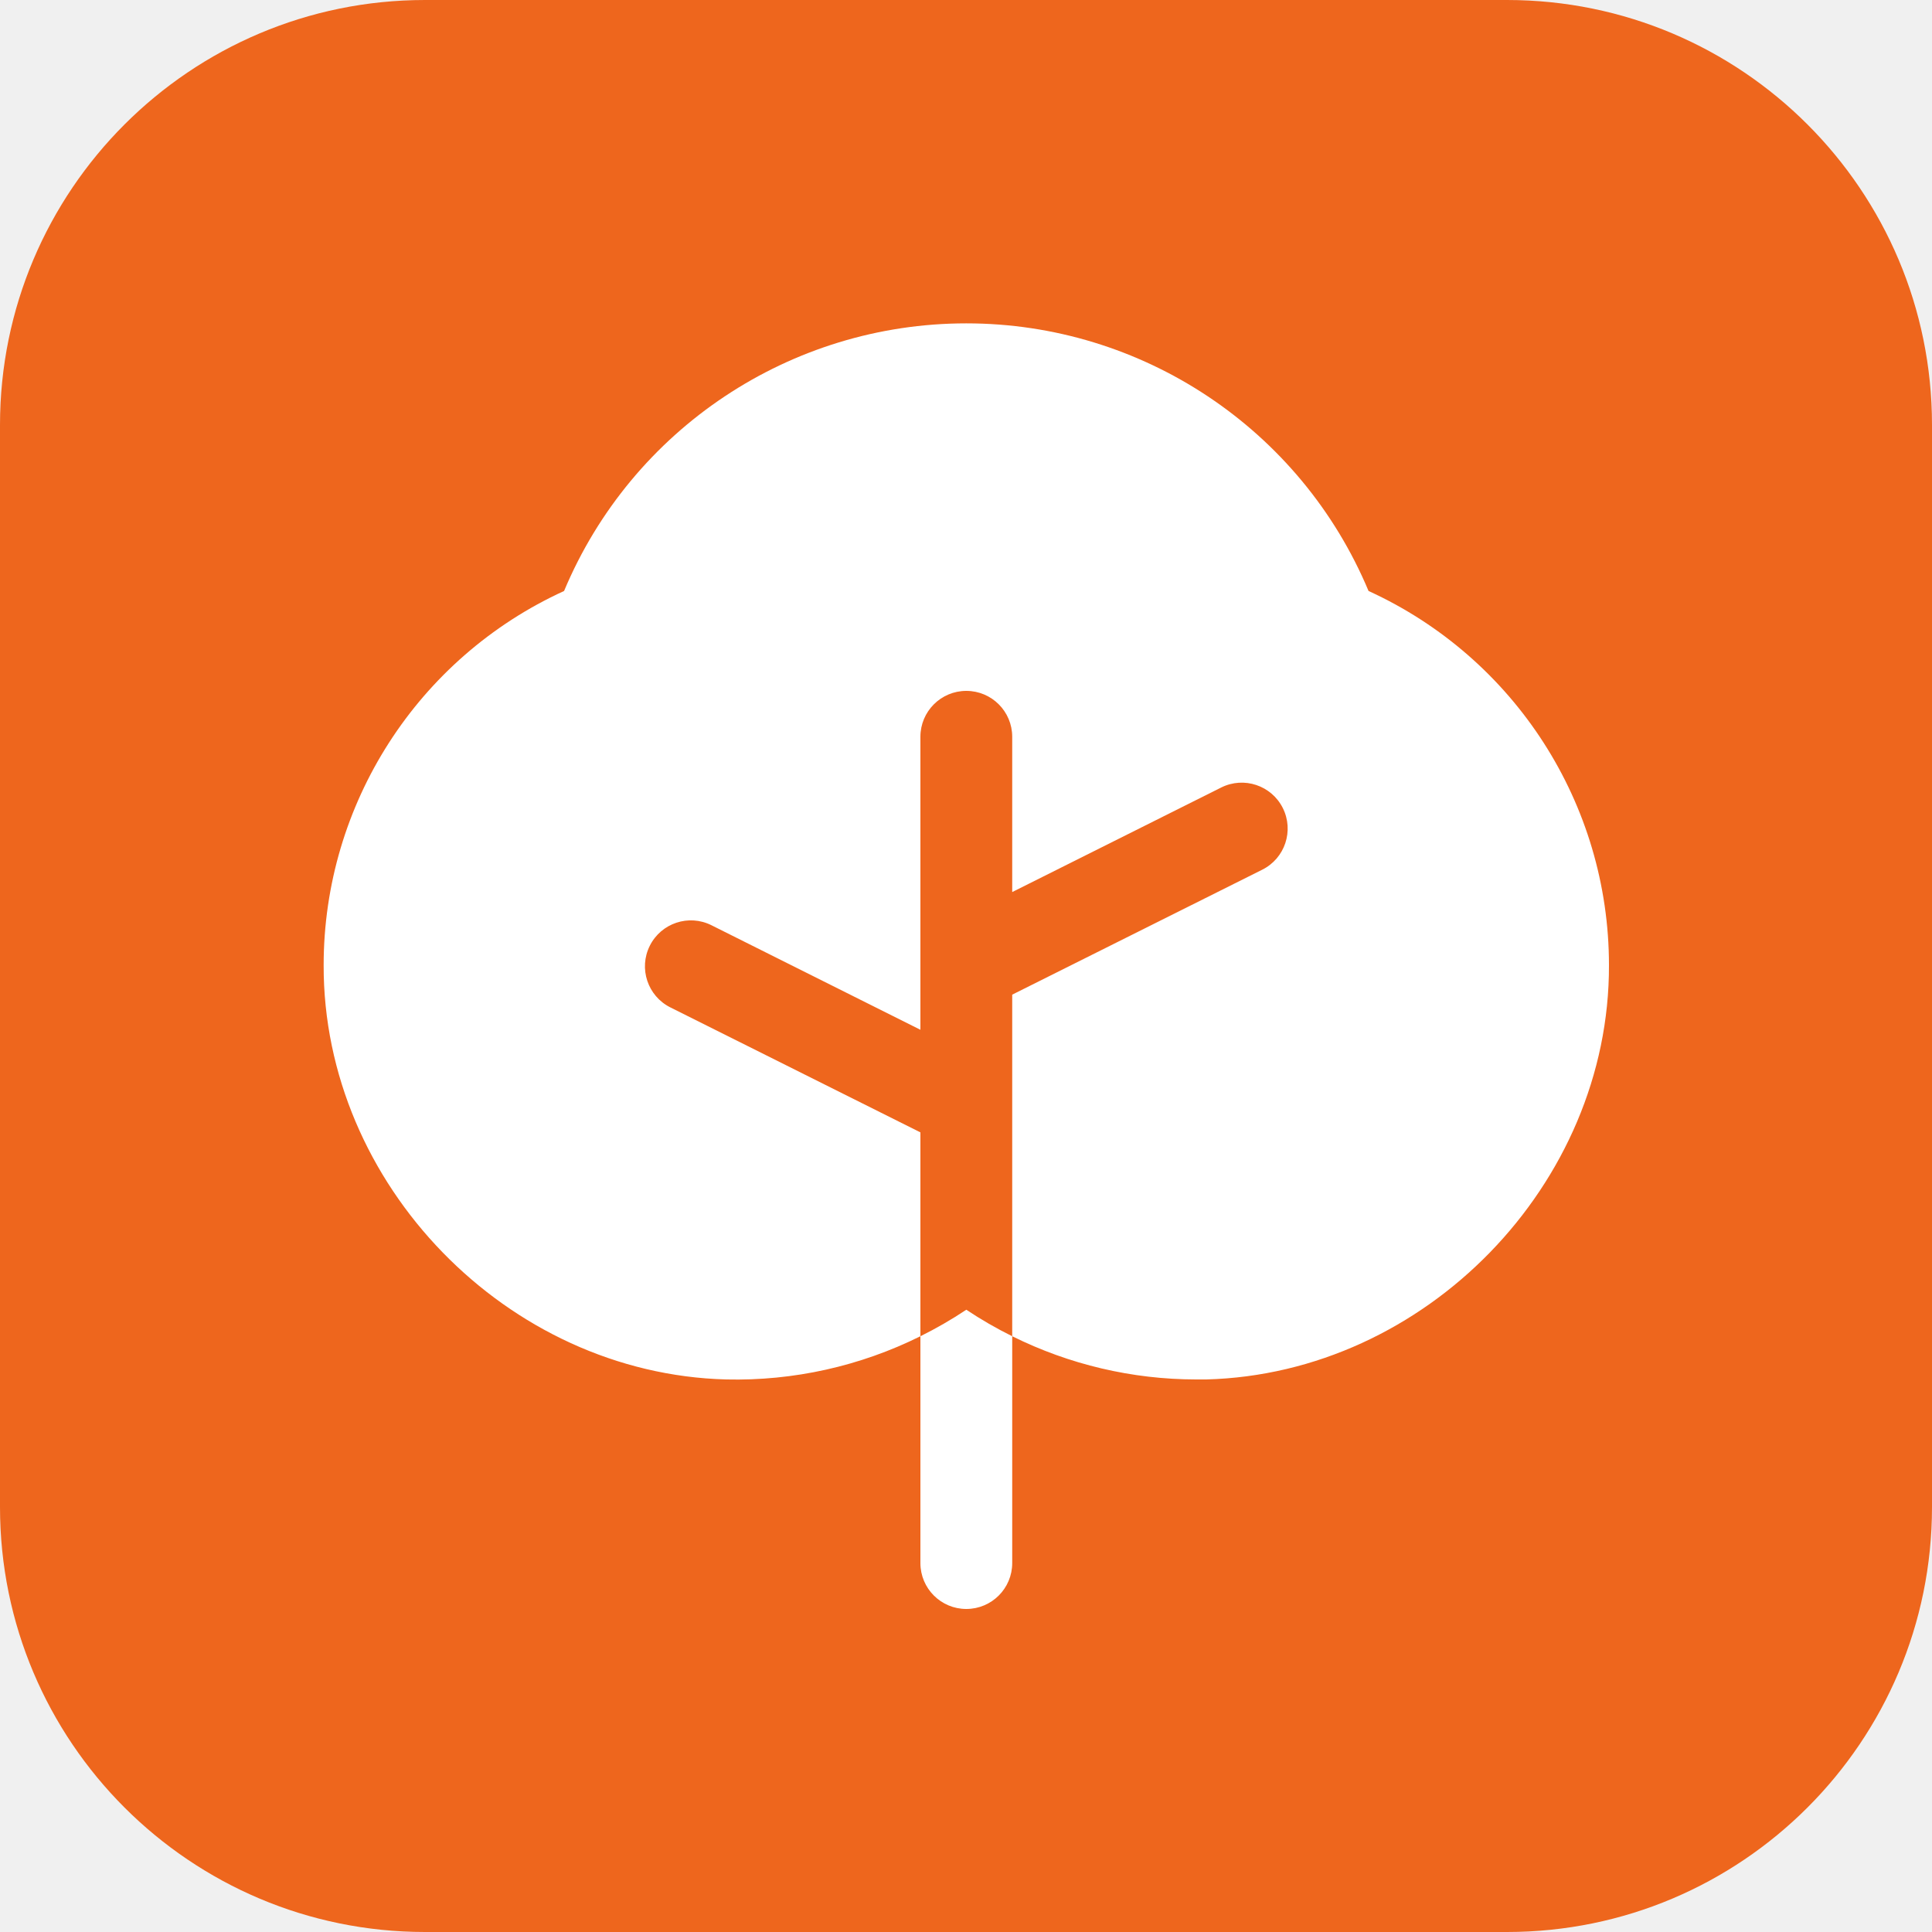
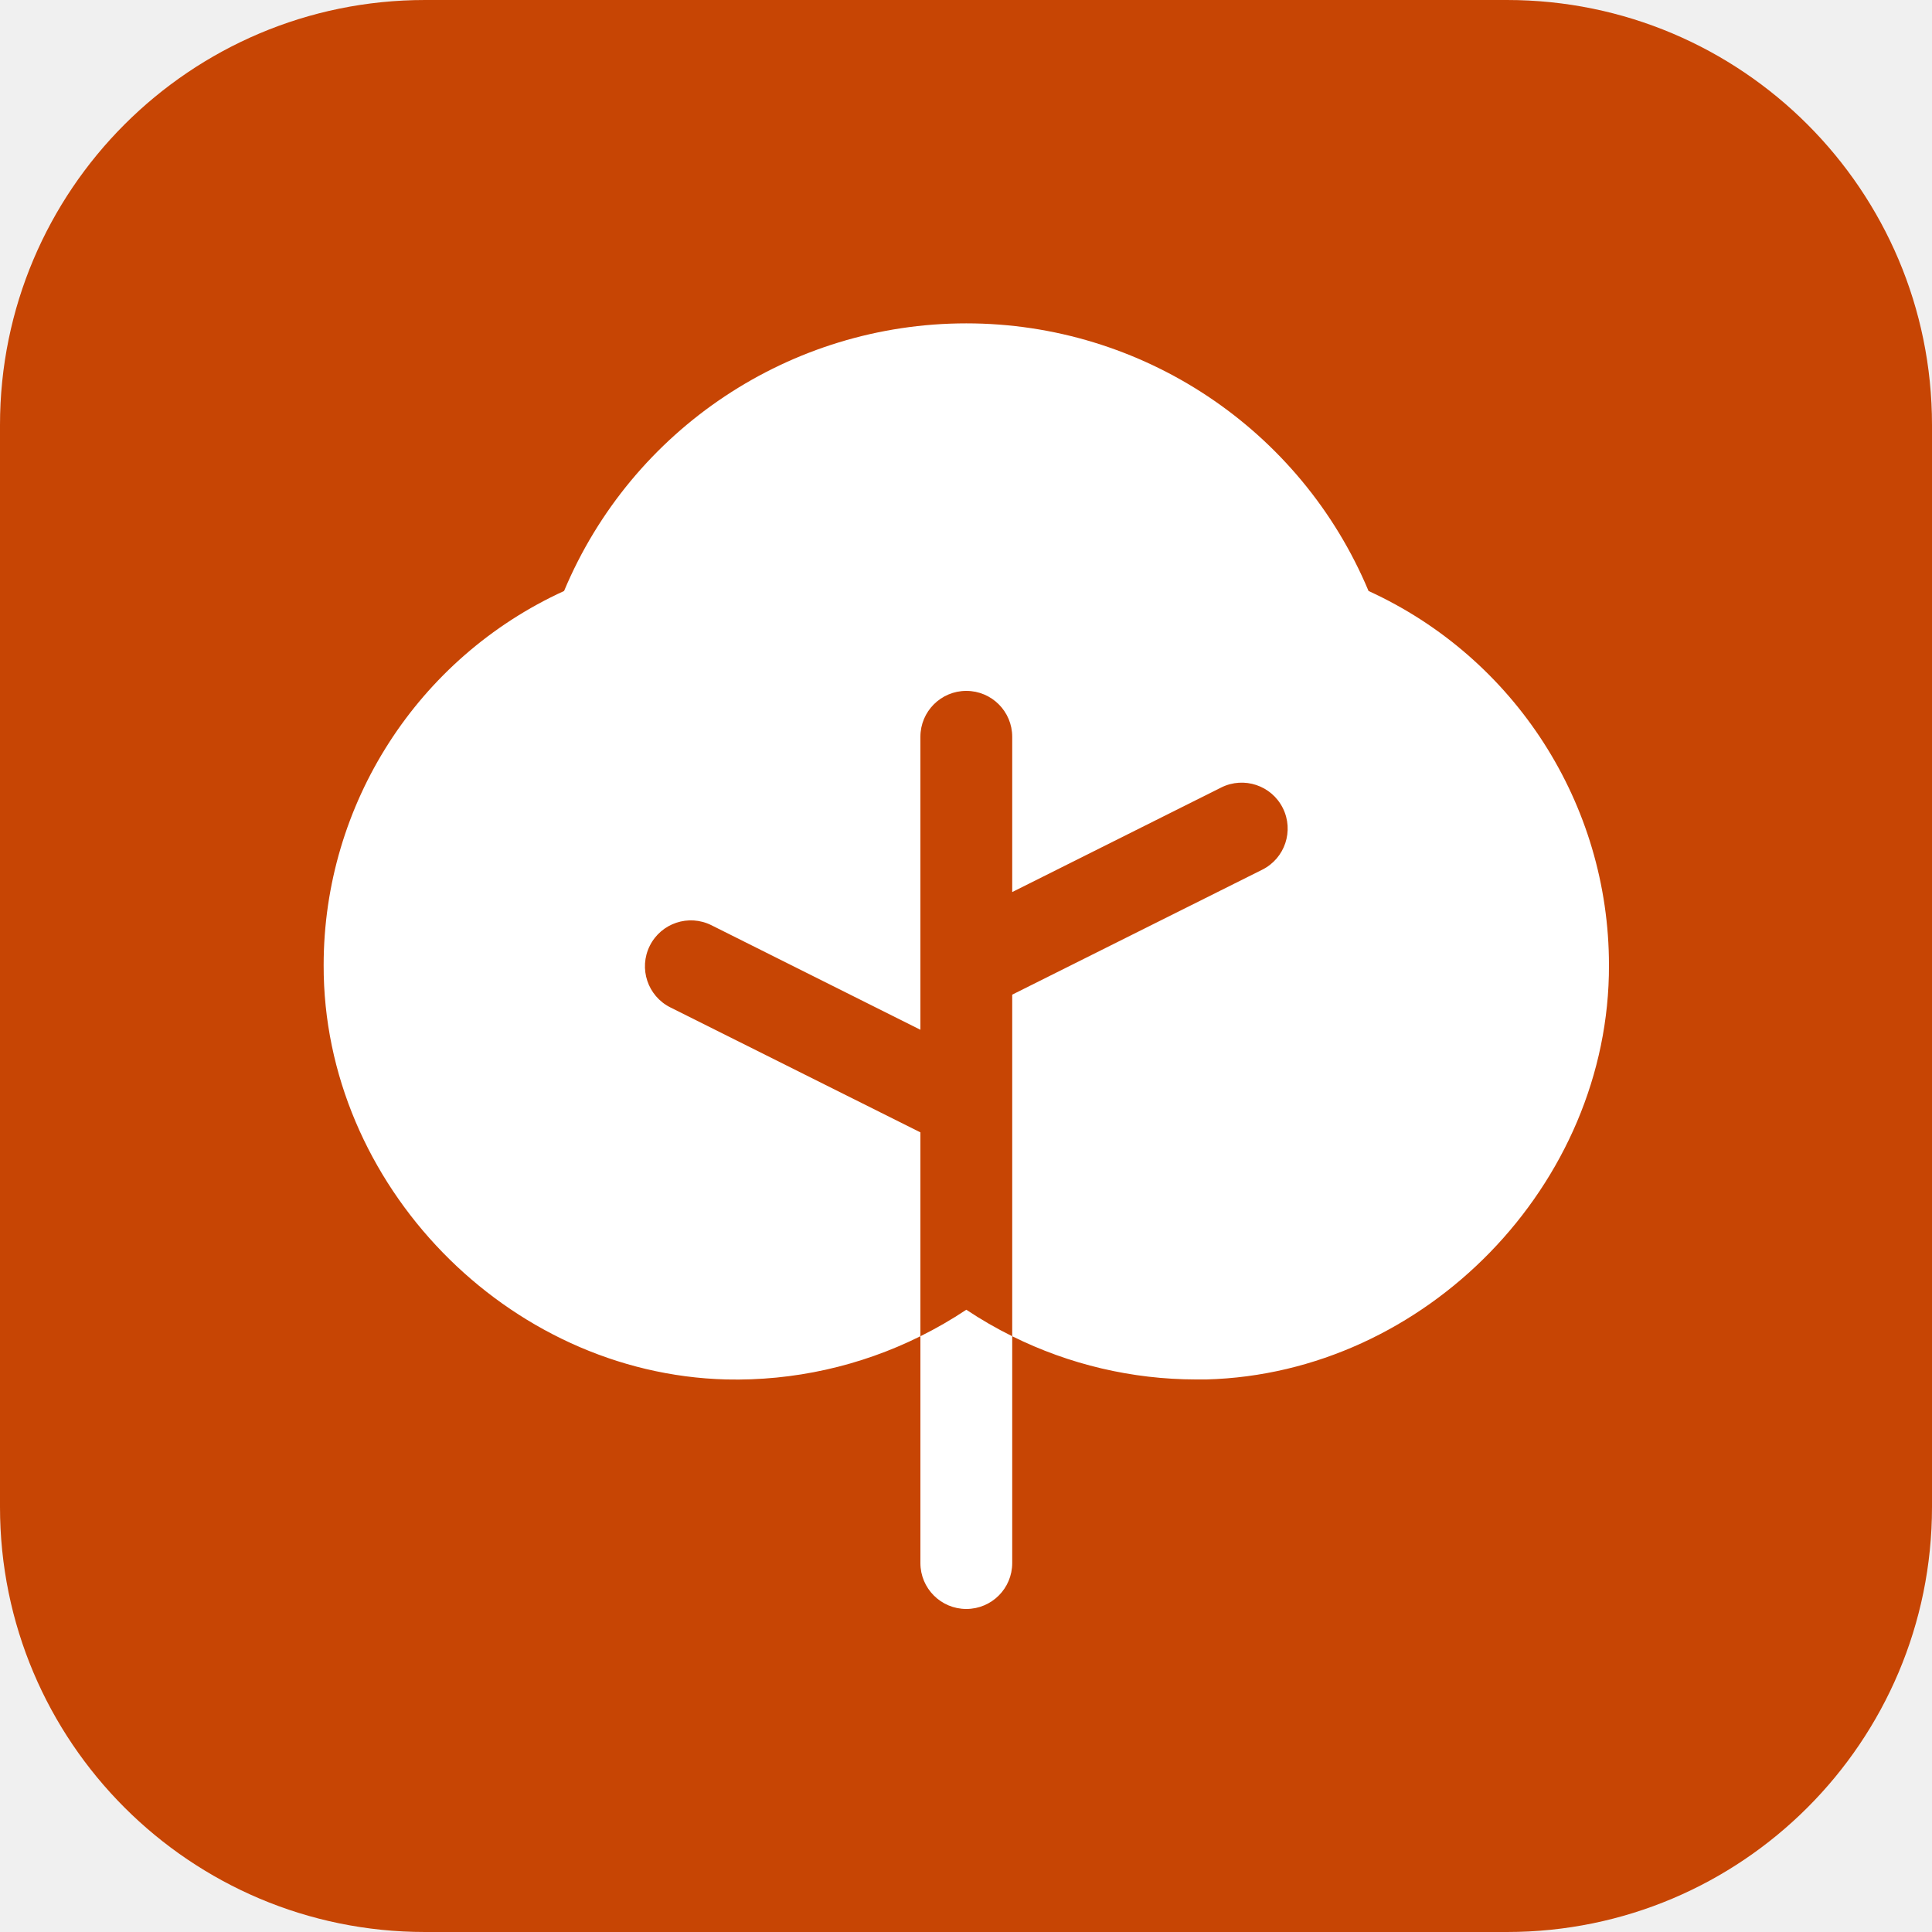
<svg xmlns="http://www.w3.org/2000/svg" width="100" height="100" viewBox="0 0 100 100" fill="none">
-   <rect width="100" height="100" rx="22" fill="#EE661D" />
+   <rect width="100" height="100" rx="22" fill="#C74504" />
  <g transform="translate(12,12) scale(0.297)" fill="white">
    <path d="M128,187.85a72.44,72.44,0,0,0,8,4.62V232a8,8,0,0,1-16,0V192.47A72.44,72.44,0,0,0,128,187.85ZM198.1,62.59a76,76,0,0,0-140.2,0A71.71,71.71,0,0,0,16,127.8C15.9,166,48,199,86.14,200A72.22,72.22,0,0,0,120,192.47V156.94L76.42,135.16a8,8,0,1,1,7.16-14.32L120,139.06V88a8,8,0,0,1,16,0v27.06l36.42-18.22a8,8,0,1,1,7.16,14.32L136,132.94v59.53A72.17,72.17,0,0,0,168,200l1.82,0C208,199,240.11,166,240,127.8A71.71,71.71,0,0,0,198.1,62.59Z" />
  </g>
</svg>
